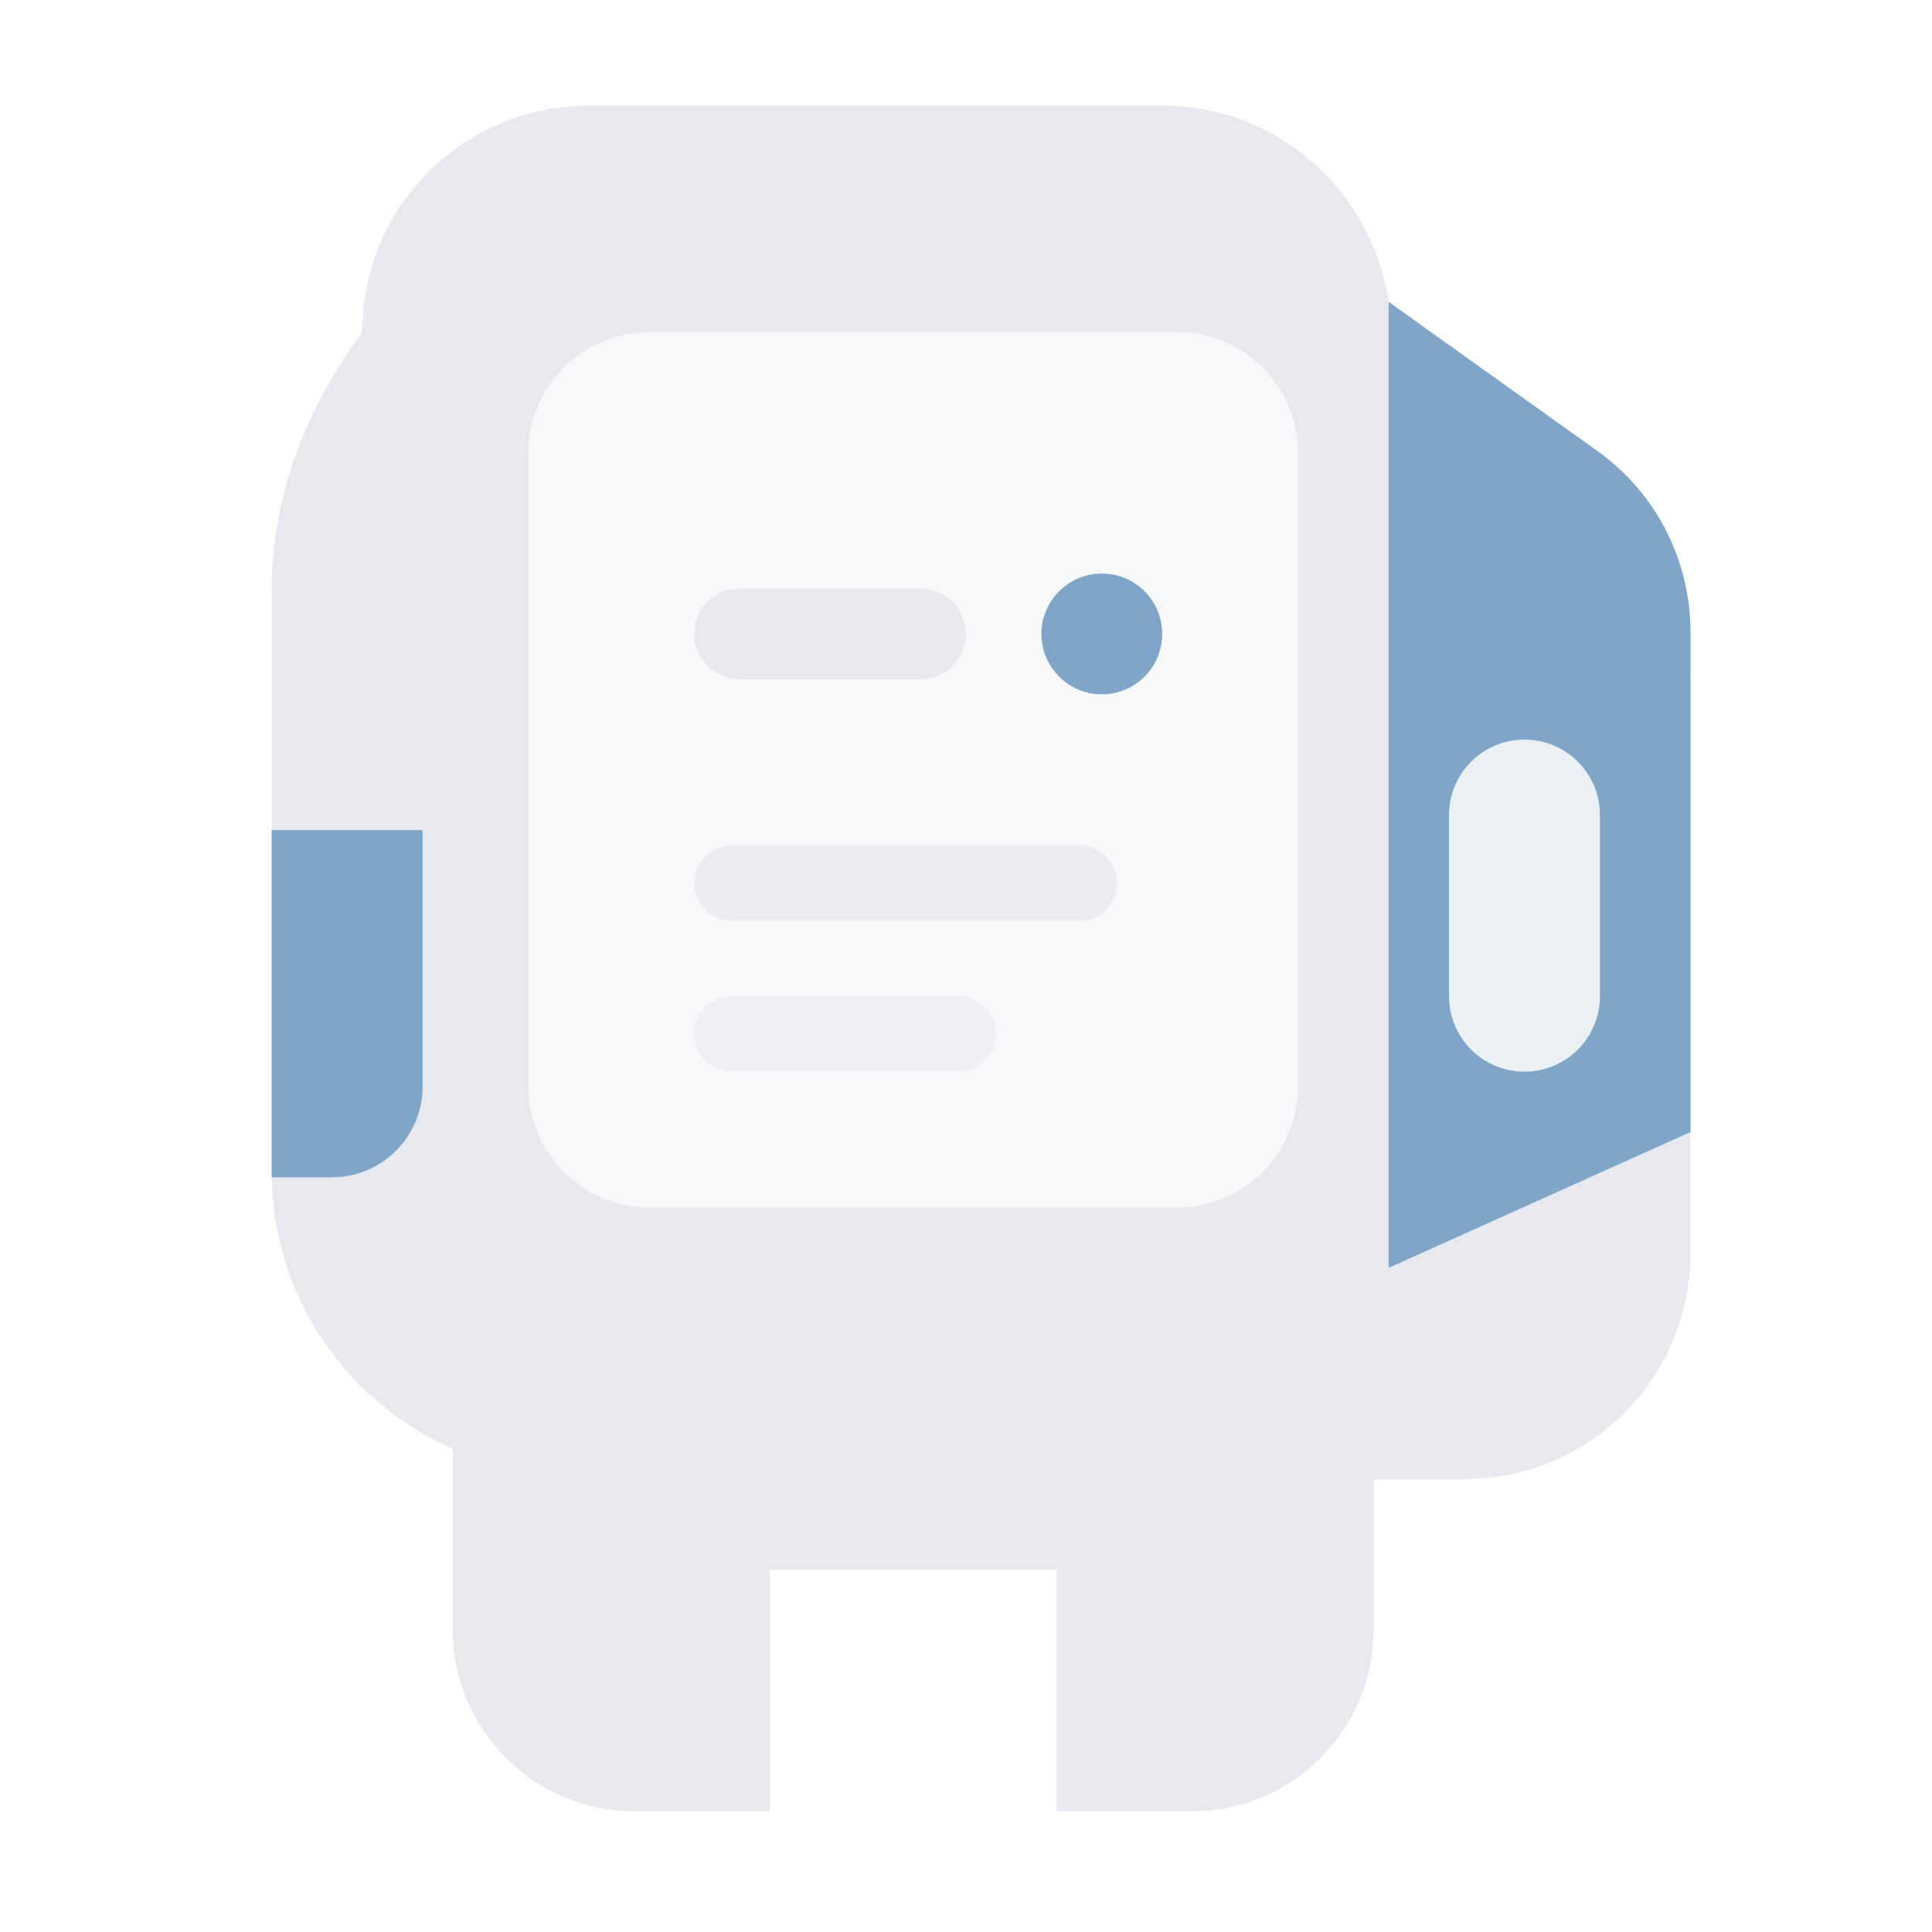
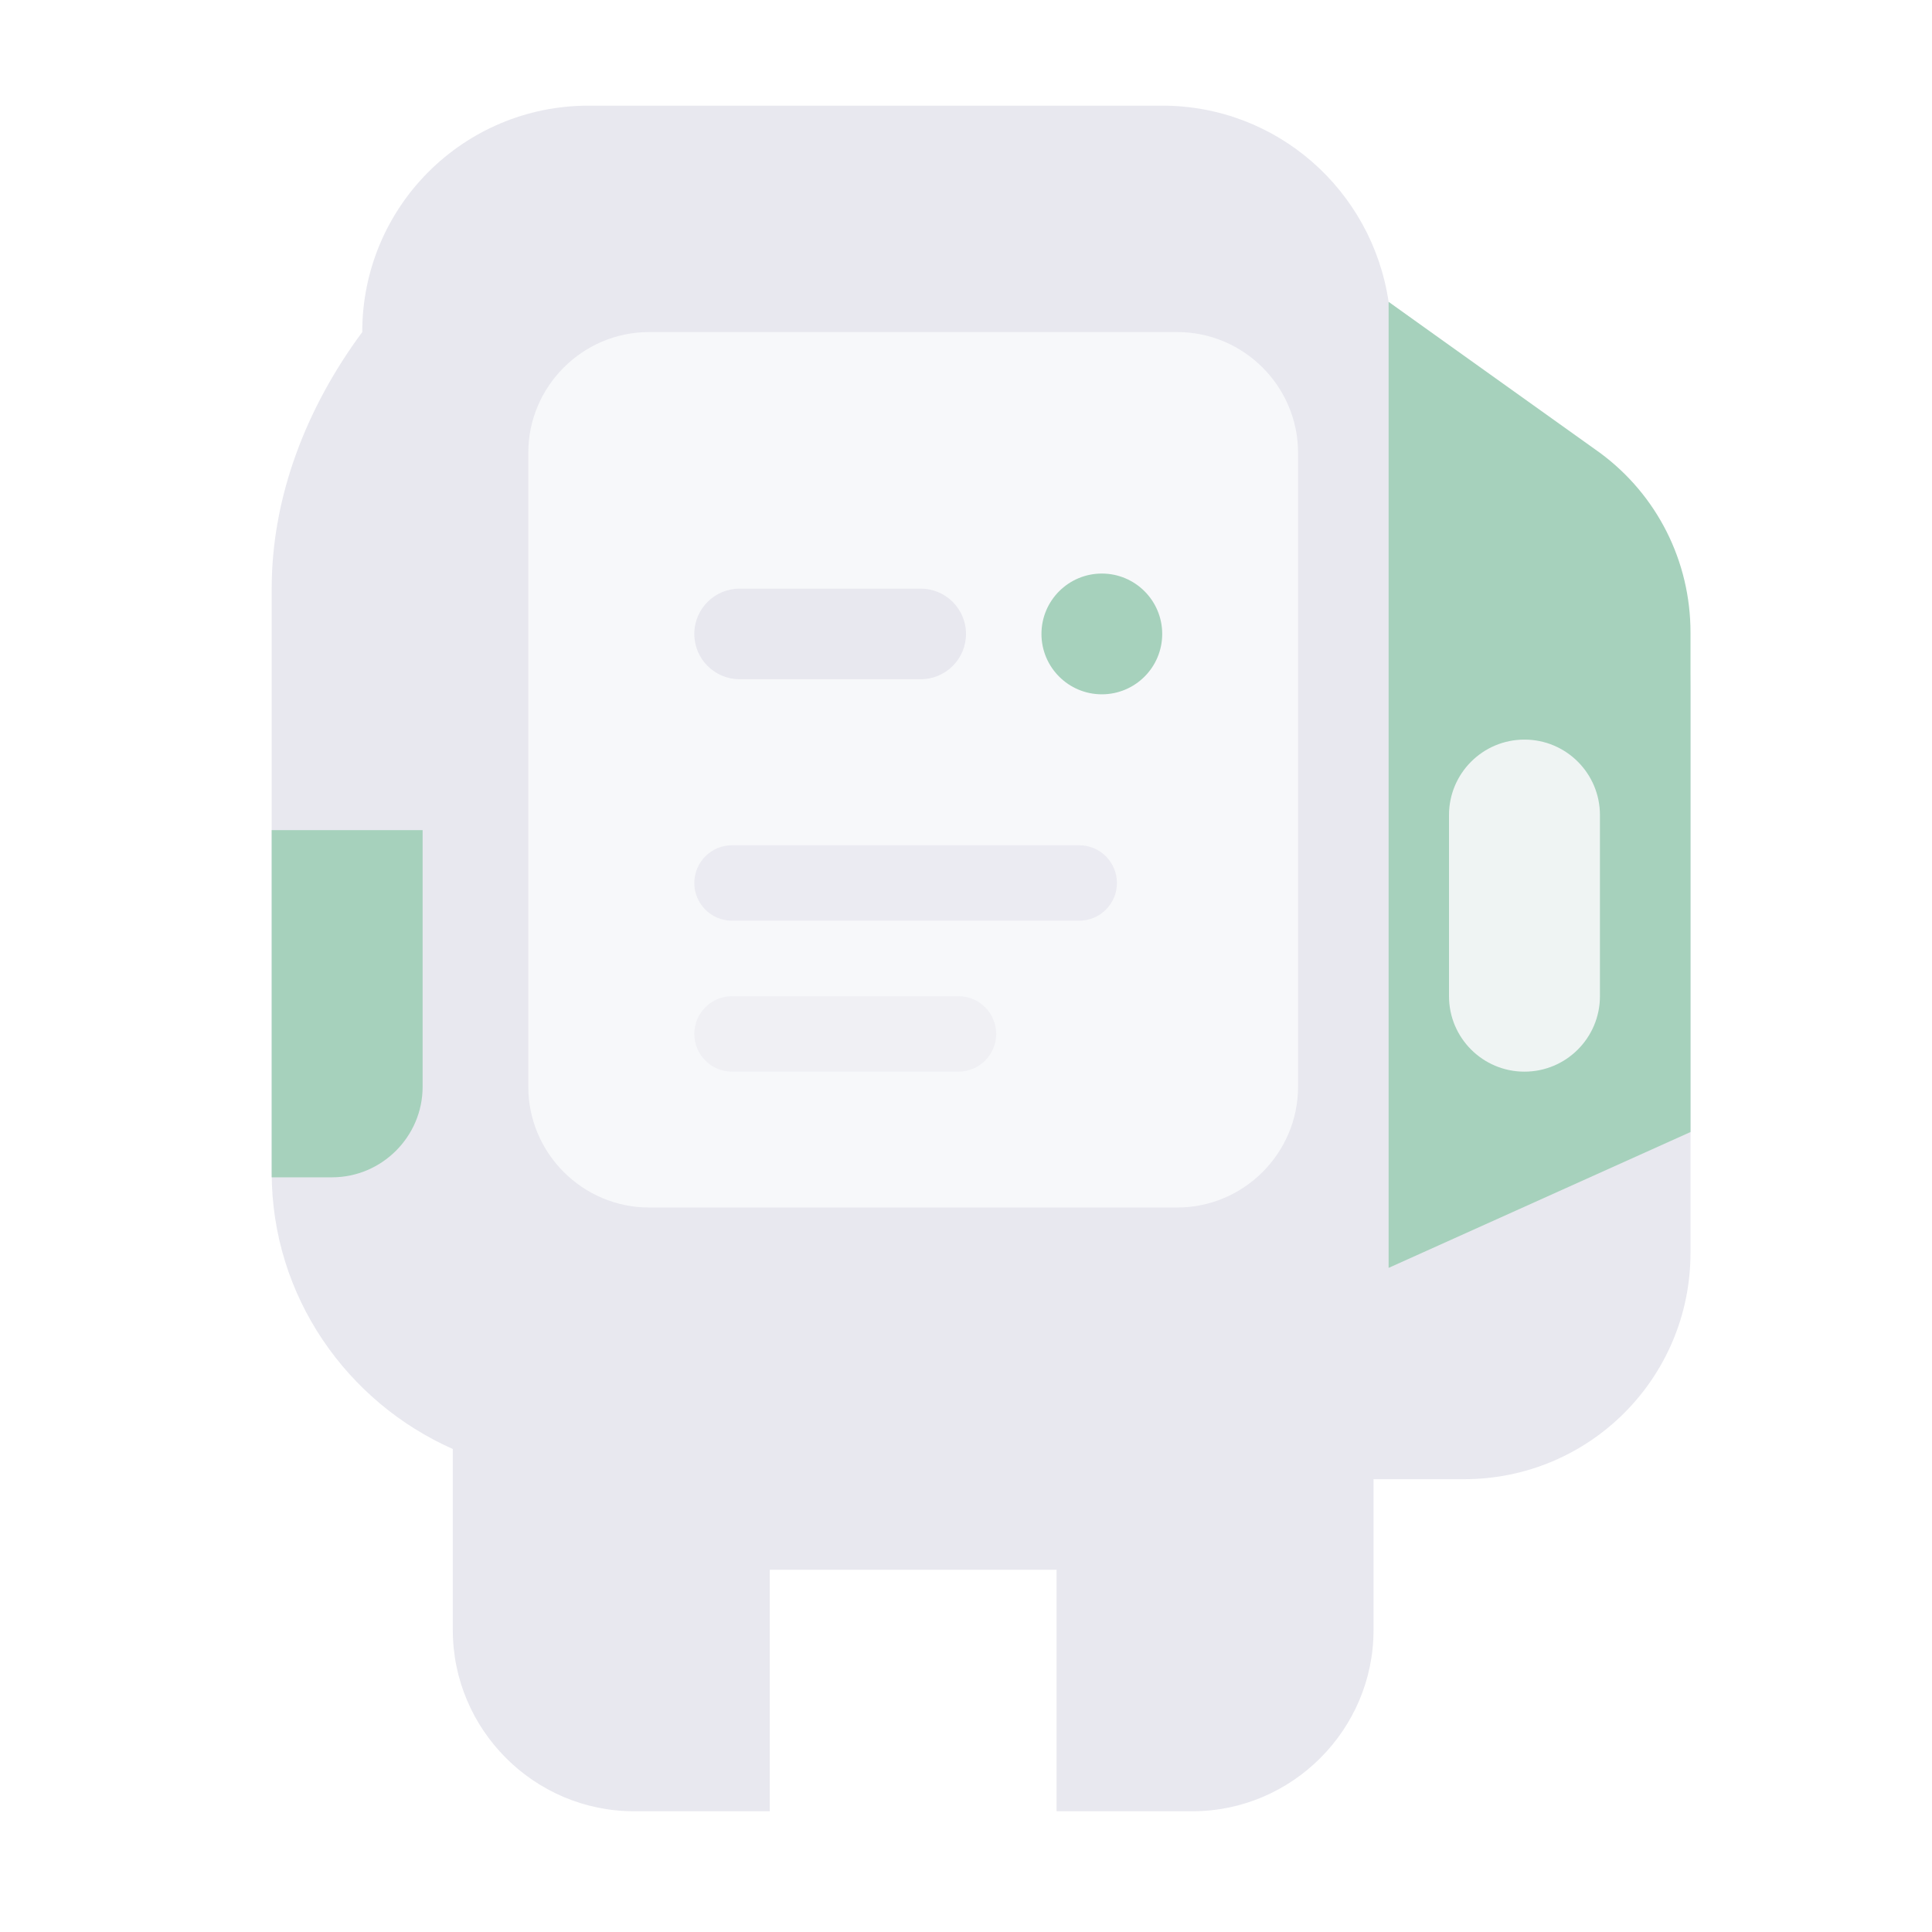
<svg xmlns="http://www.w3.org/2000/svg" preserveAspectRatio="none" overflow="visible" style="display: block;" width="118" height="118" viewBox="0 0 118 118" fill="none">
  <g id="Foldling / Light">
    <path id="Vector" d="M22.125 20.281C22.125 12.63 28.302 6.453 35.953 6.453H70.984C77.991 6.453 83.798 11.616 84.812 18.438L94.953 25.812C100.208 29.592 103.25 35.677 103.25 42.13V76.516C103.25 84.167 97.073 90.344 89.422 90.344H83.891V99.562C83.891 105.647 78.912 110.625 72.828 110.625H64.531V95.875H47.016V110.625H38.719C32.634 110.625 27.656 105.647 27.656 99.562V88.5C21.203 85.642 16.594 79.189 16.594 71.63V35.953C16.594 30.33 18.714 24.891 22.125 20.281Z" fill="#E8E8EF" />
-     <path id="Vector_2" d="M84.812 18.438L97.719 27.656C101.222 30.238 103.25 34.294 103.25 38.627V69.141L84.812 77.438V18.438Z" fill="#7FA6C9" />
+     <path id="Vector_2" d="M84.812 18.438L97.719 27.656C101.222 30.238 103.25 34.294 103.25 38.627V69.141L84.812 77.438V18.438Z" fill="#A6D1BC" />
    <path id="Vector_3" d="M32.266 27.656C32.266 23.6 35.584 20.281 39.641 20.281H71.906C75.963 20.281 79.281 23.6 79.281 27.656V66.375C79.281 70.431 75.963 73.75 71.906 73.75H39.641C35.584 73.75 32.266 70.431 32.266 66.375V27.656Z" fill="#F7F8FA" />
    <path id="Vector_4" d="M56.234 35.953H45.172C43.645 35.953 42.406 37.191 42.406 38.719C42.406 40.246 43.645 41.484 45.172 41.484H56.234C57.762 41.484 59 40.246 59 38.719C59 37.191 57.762 35.953 56.234 35.953Z" fill="#E8E8EF" />
-     <path id="Vector_5" d="M67.297 42.406C69.333 42.406 70.984 40.755 70.984 38.719C70.984 36.682 69.333 35.031 67.297 35.031C65.26 35.031 63.609 36.682 63.609 38.719C63.609 40.755 65.26 42.406 67.297 42.406Z" fill="#7FA6C9" />
+     <path id="Vector_5" d="M67.297 42.406C69.333 42.406 70.984 40.755 70.984 38.719C70.984 36.682 69.333 35.031 67.297 35.031C65.26 35.031 63.609 36.682 63.609 38.719C63.609 40.755 65.26 42.406 67.297 42.406Z" fill="#A6D1BC" />
    <path id="Vector_6" opacity="0.78" d="M65.914 51.625H44.711C43.438 51.625 42.406 52.657 42.406 53.93C42.406 55.203 43.438 56.234 44.711 56.234H65.914C67.187 56.234 68.219 55.203 68.219 53.93C68.219 52.657 67.187 51.625 65.914 51.625Z" fill="#E8E8EF" />
    <path id="Vector_7" opacity="0.48" d="M58.539 60.844H44.711C43.438 60.844 42.406 61.876 42.406 63.148C42.406 64.421 43.438 65.453 44.711 65.453H58.539C59.812 65.453 60.844 64.421 60.844 63.148C60.844 61.876 59.812 60.844 58.539 60.844Z" fill="#E8E8EF" />
-     <path id="Vector_8" d="M16.594 50.703H25.812V66.375C25.812 69.417 23.323 71.906 20.281 71.906H16.594V50.703Z" fill="#7FA6C9" />
+     <path id="Vector_8" d="M16.594 50.703H25.812V66.375C25.812 69.417 23.323 71.906 20.281 71.906H16.594V50.703Z" fill="#A6D1BC" />
    <path id="Vector_9" opacity="0.9" d="M97.719 49.781C97.719 47.236 95.655 45.172 93.109 45.172C90.564 45.172 88.5 47.236 88.5 49.781V60.844C88.5 63.389 90.564 65.453 93.109 65.453C95.655 65.453 97.719 63.389 97.719 60.844V49.781Z" fill="#F7F8FA" />
  </g>
</svg>
